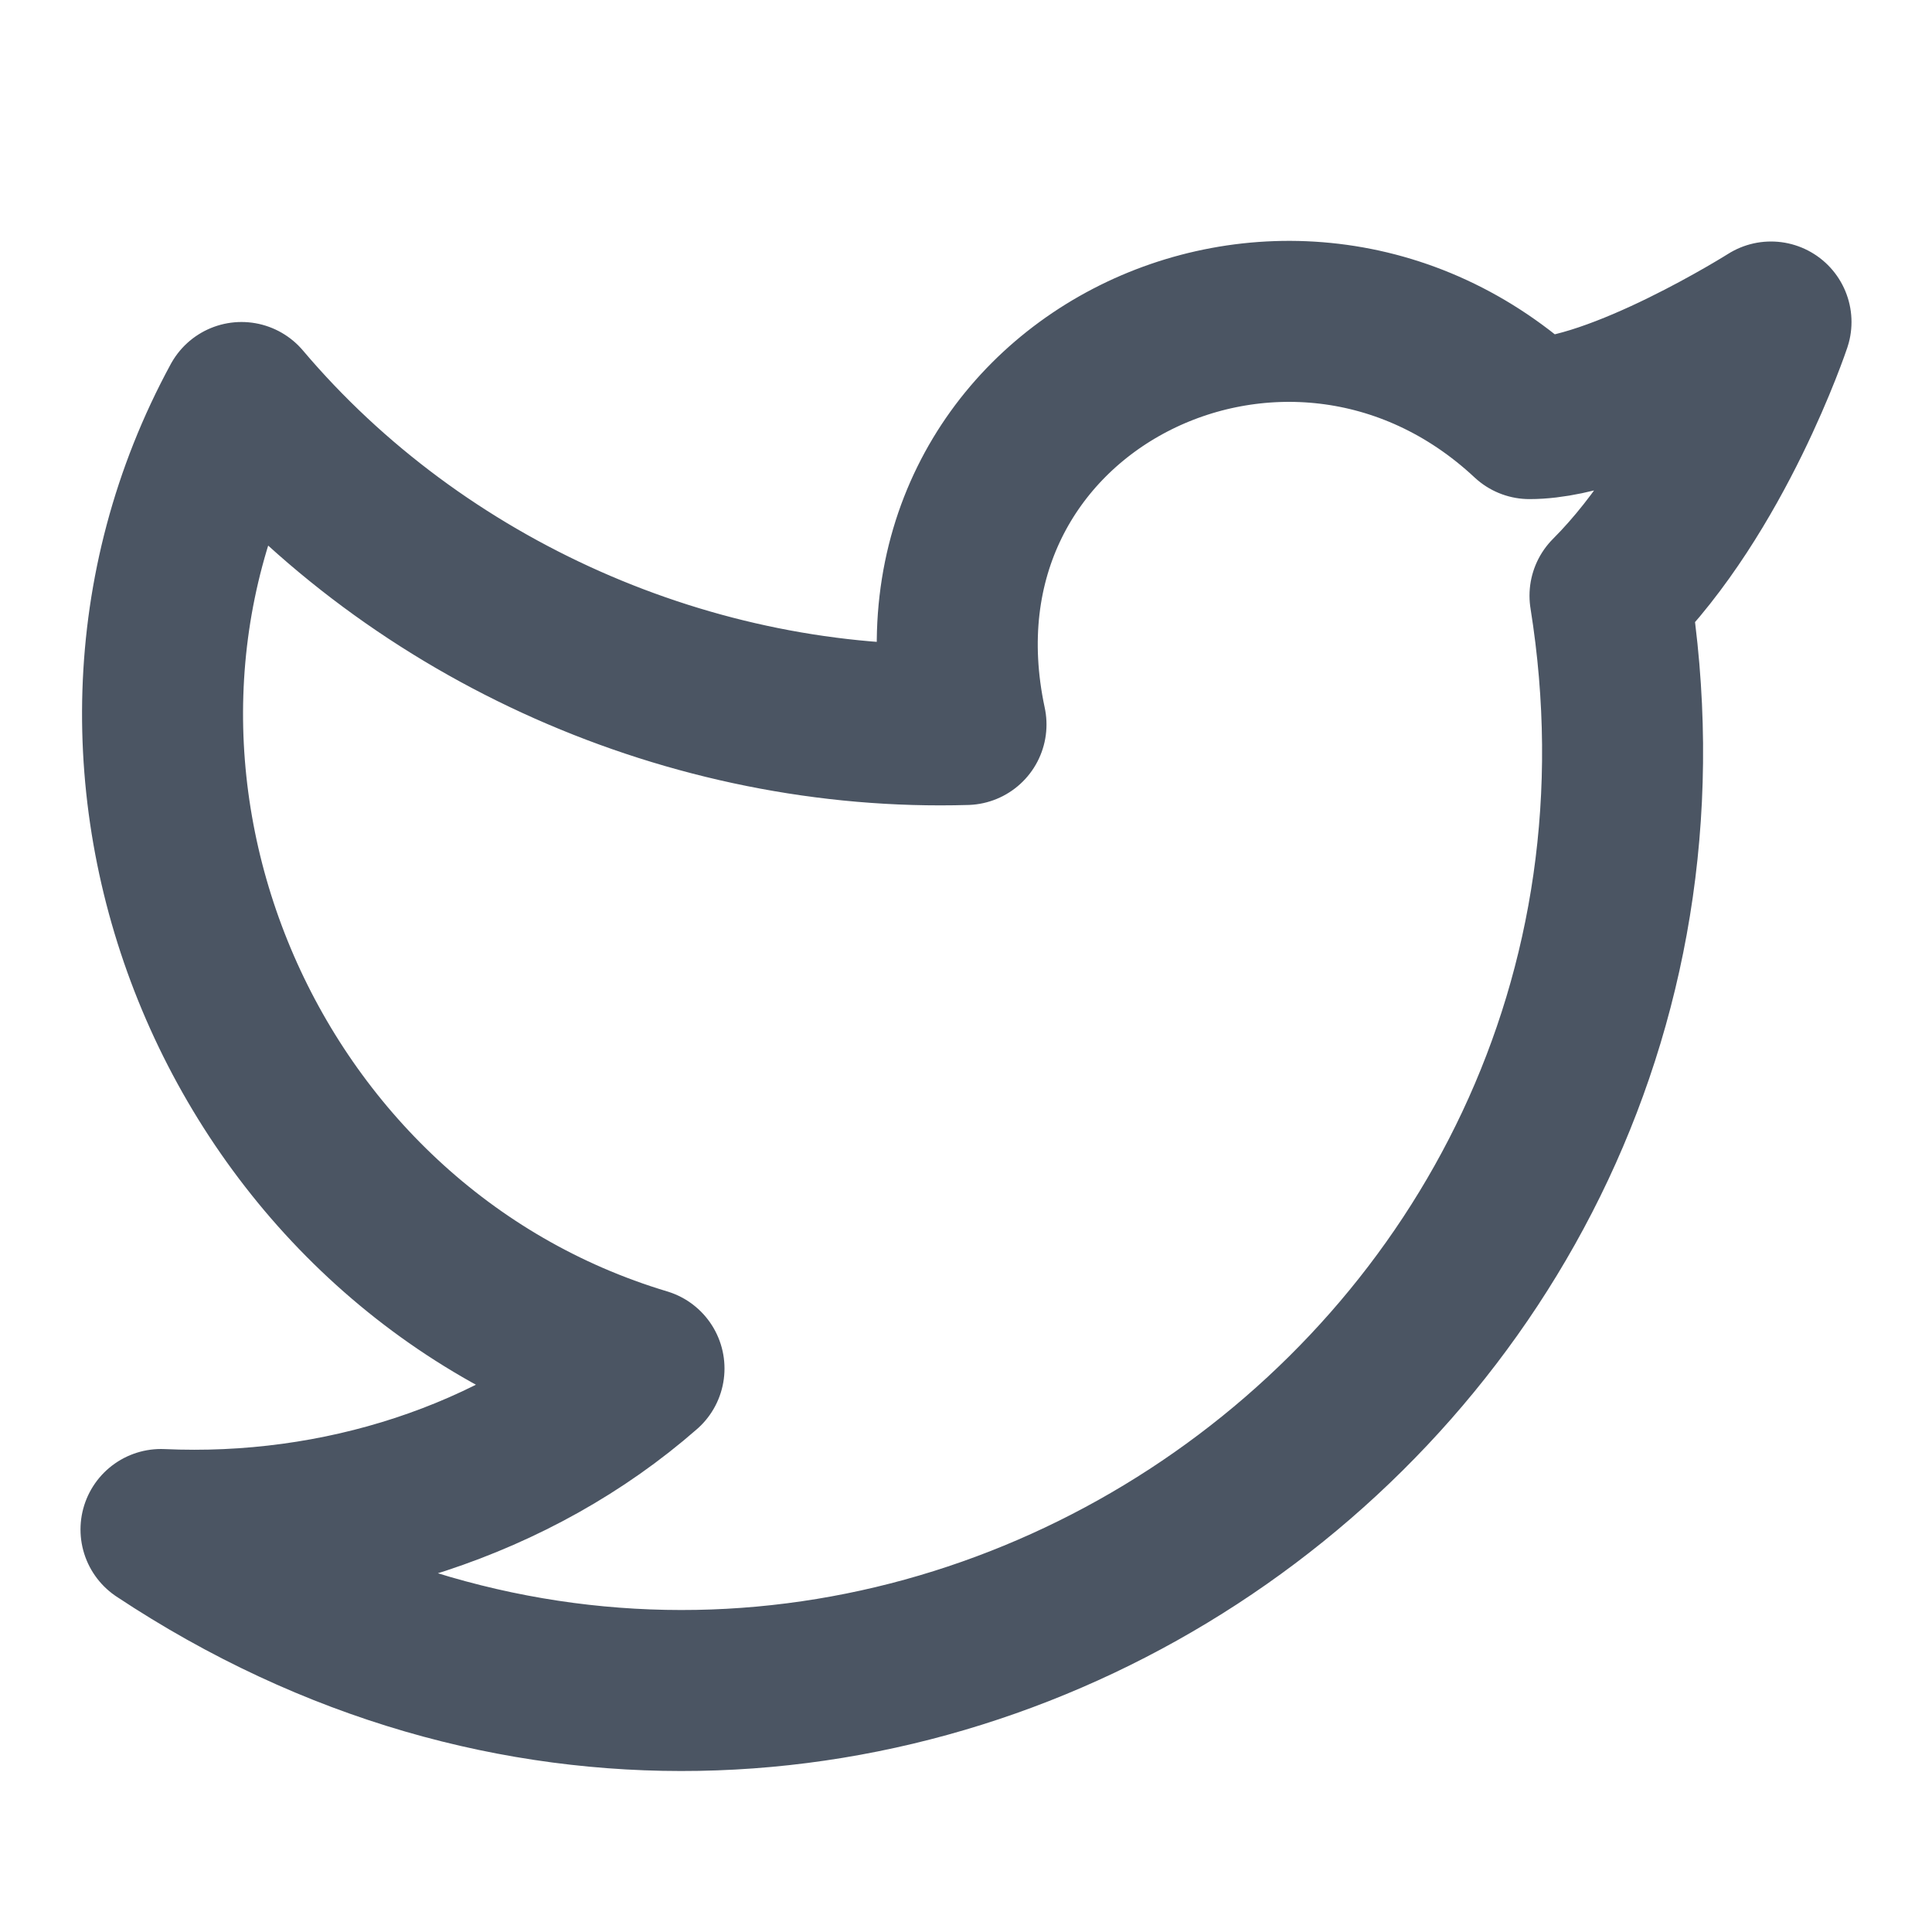
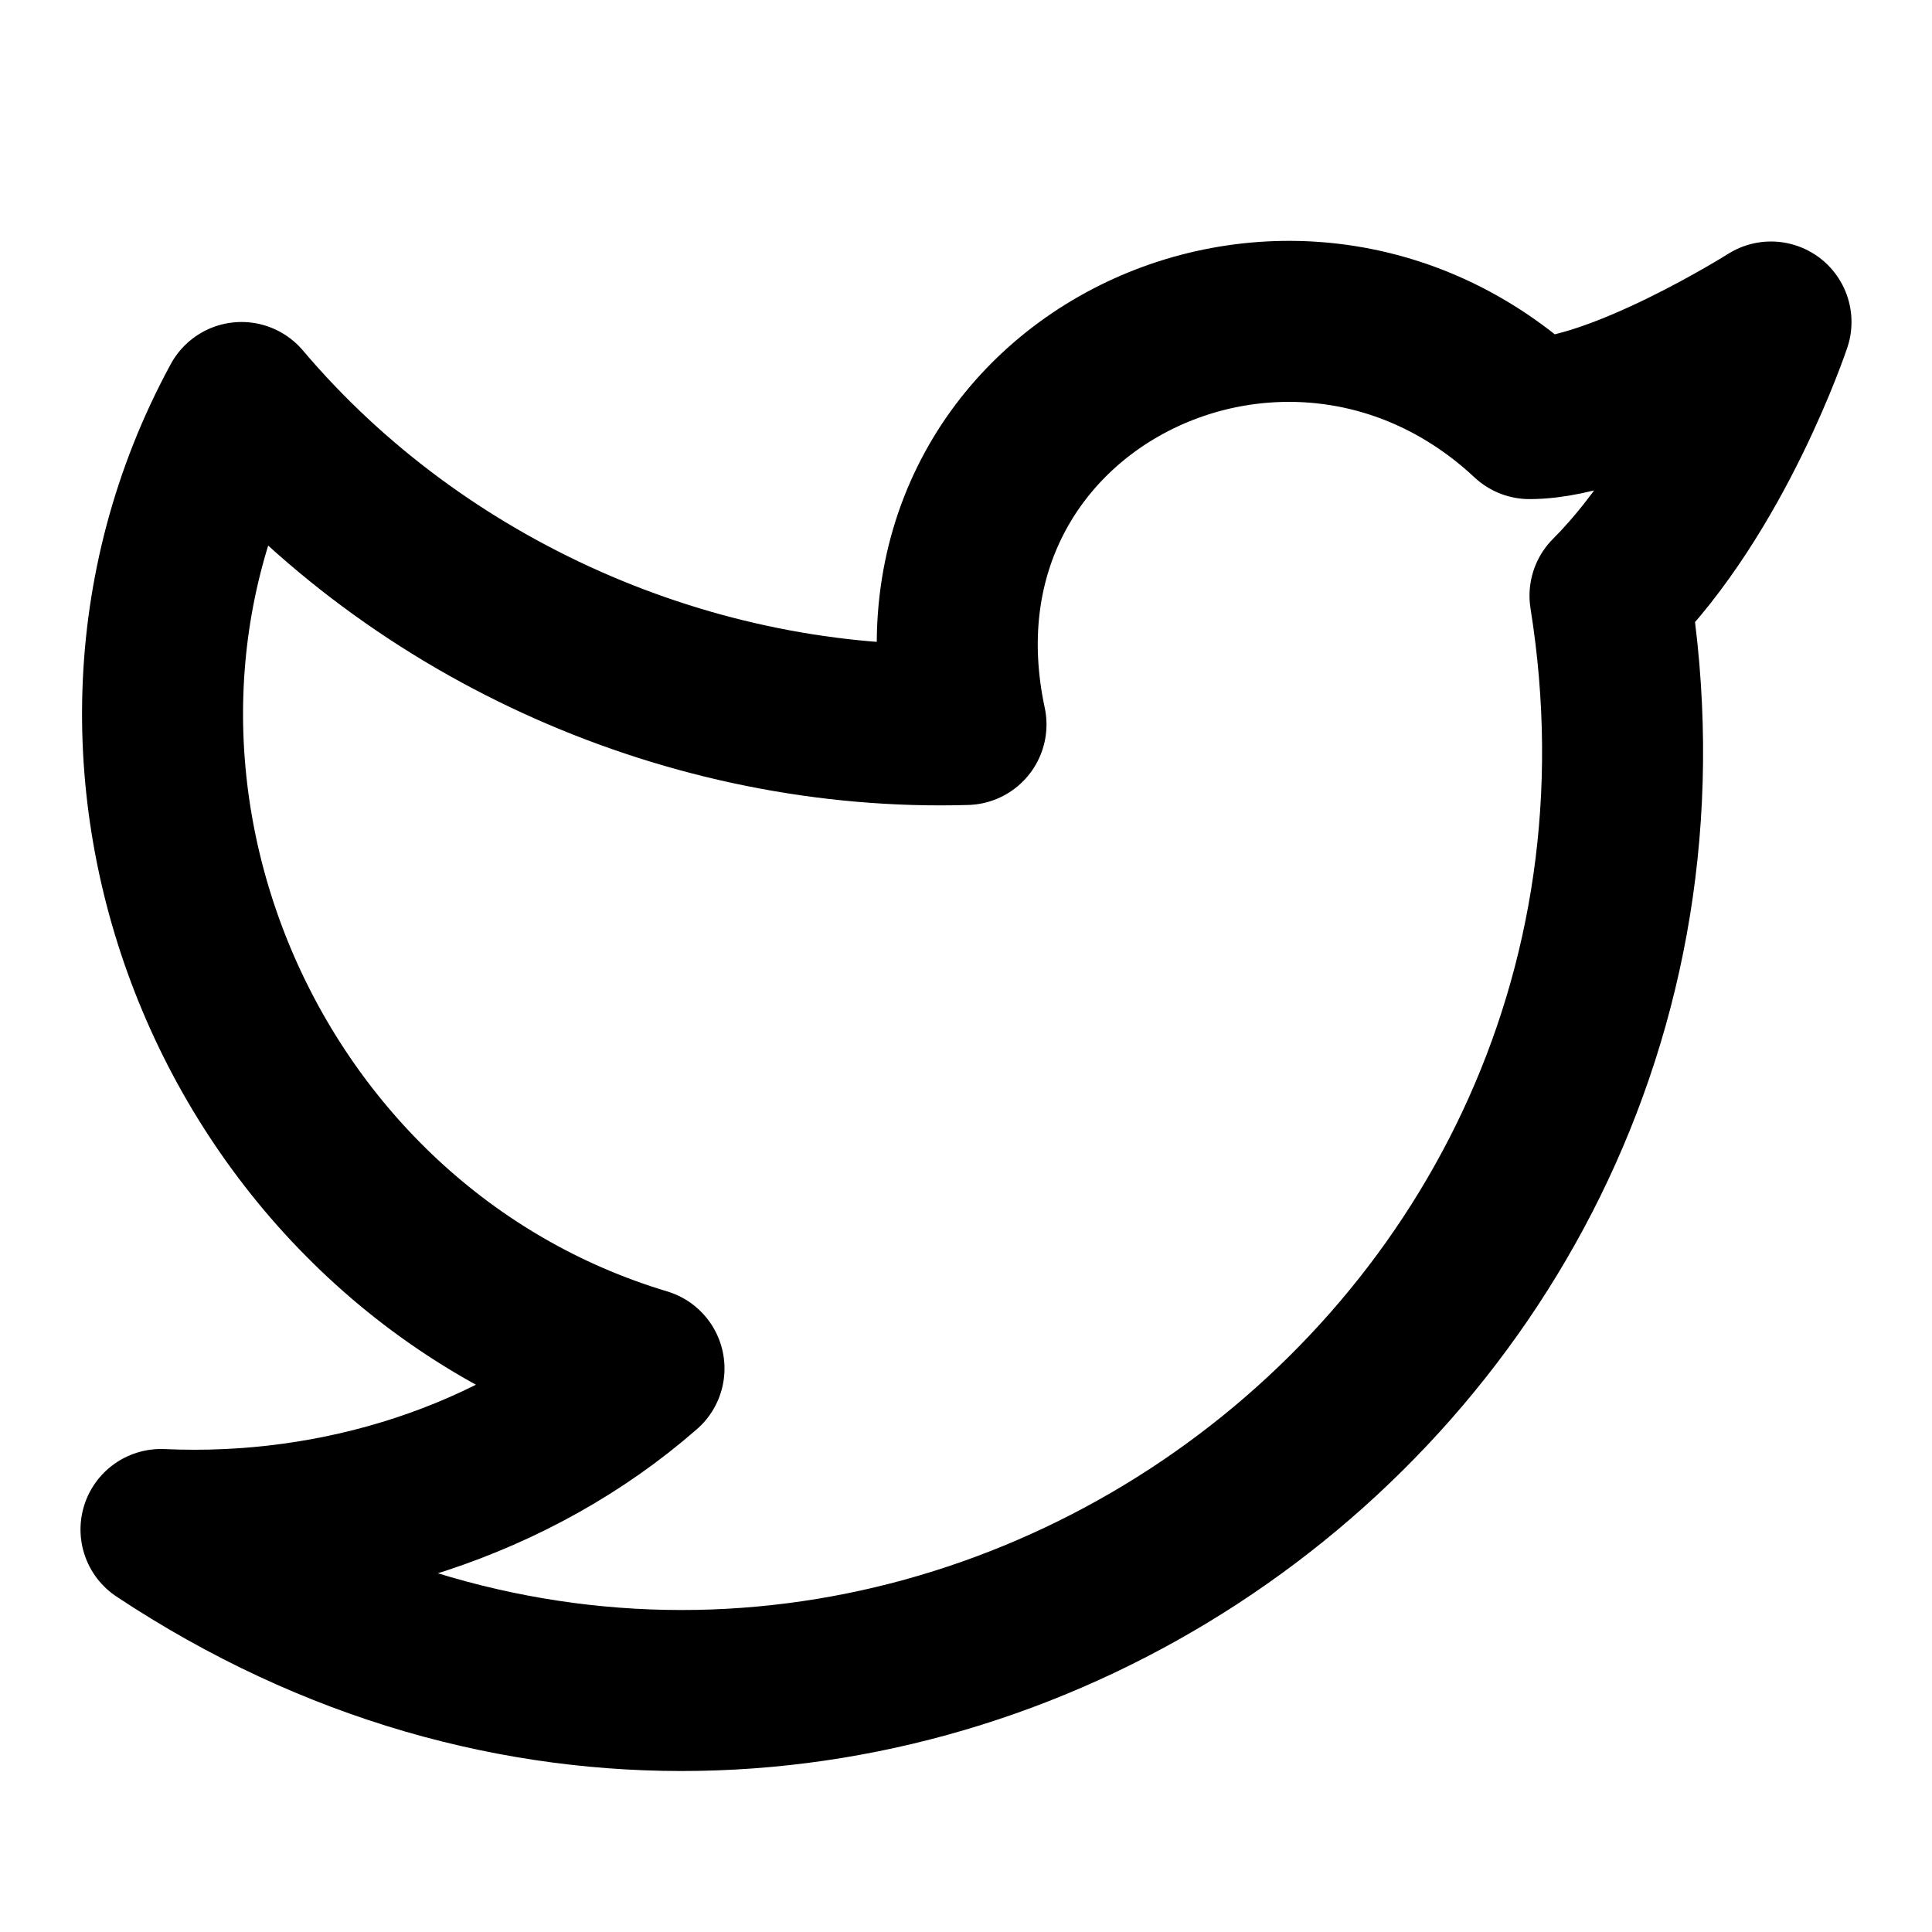
<svg xmlns="http://www.w3.org/2000/svg" width="24" height="24" viewBox="0 0 24 24" fill="none">
-   <path d="M22 4C22 4 21.3 6.1 20 7.4C21.6 17.4 10.6 24.7 2 19C4.2 19.1 6.4 18.4 8 17C3 15.5 0.5 9.6 3 5C5.2 7.6 8.6 9.1 12 9C11.1 4.8 16 2.4 19 5.2C20.1 5.2 22 4 22 4Z" stroke="#4B5563" stroke-width="2" stroke-linecap="round" stroke-linejoin="round" />
+   <path d="M22 4C22 4 21.3 6.1 20 7.4C21.6 17.4 10.6 24.7 2 19C4.2 19.1 6.4 18.4 8 17C3 15.5 0.5 9.6 3 5C5.2 7.6 8.6 9.1 12 9C11.1 4.8 16 2.4 19 5.2C20.1 5.2 22 4 22 4Z" stroke="currentColor" stroke-width="2" stroke-linecap="round" stroke-linejoin="round" />
</svg>
